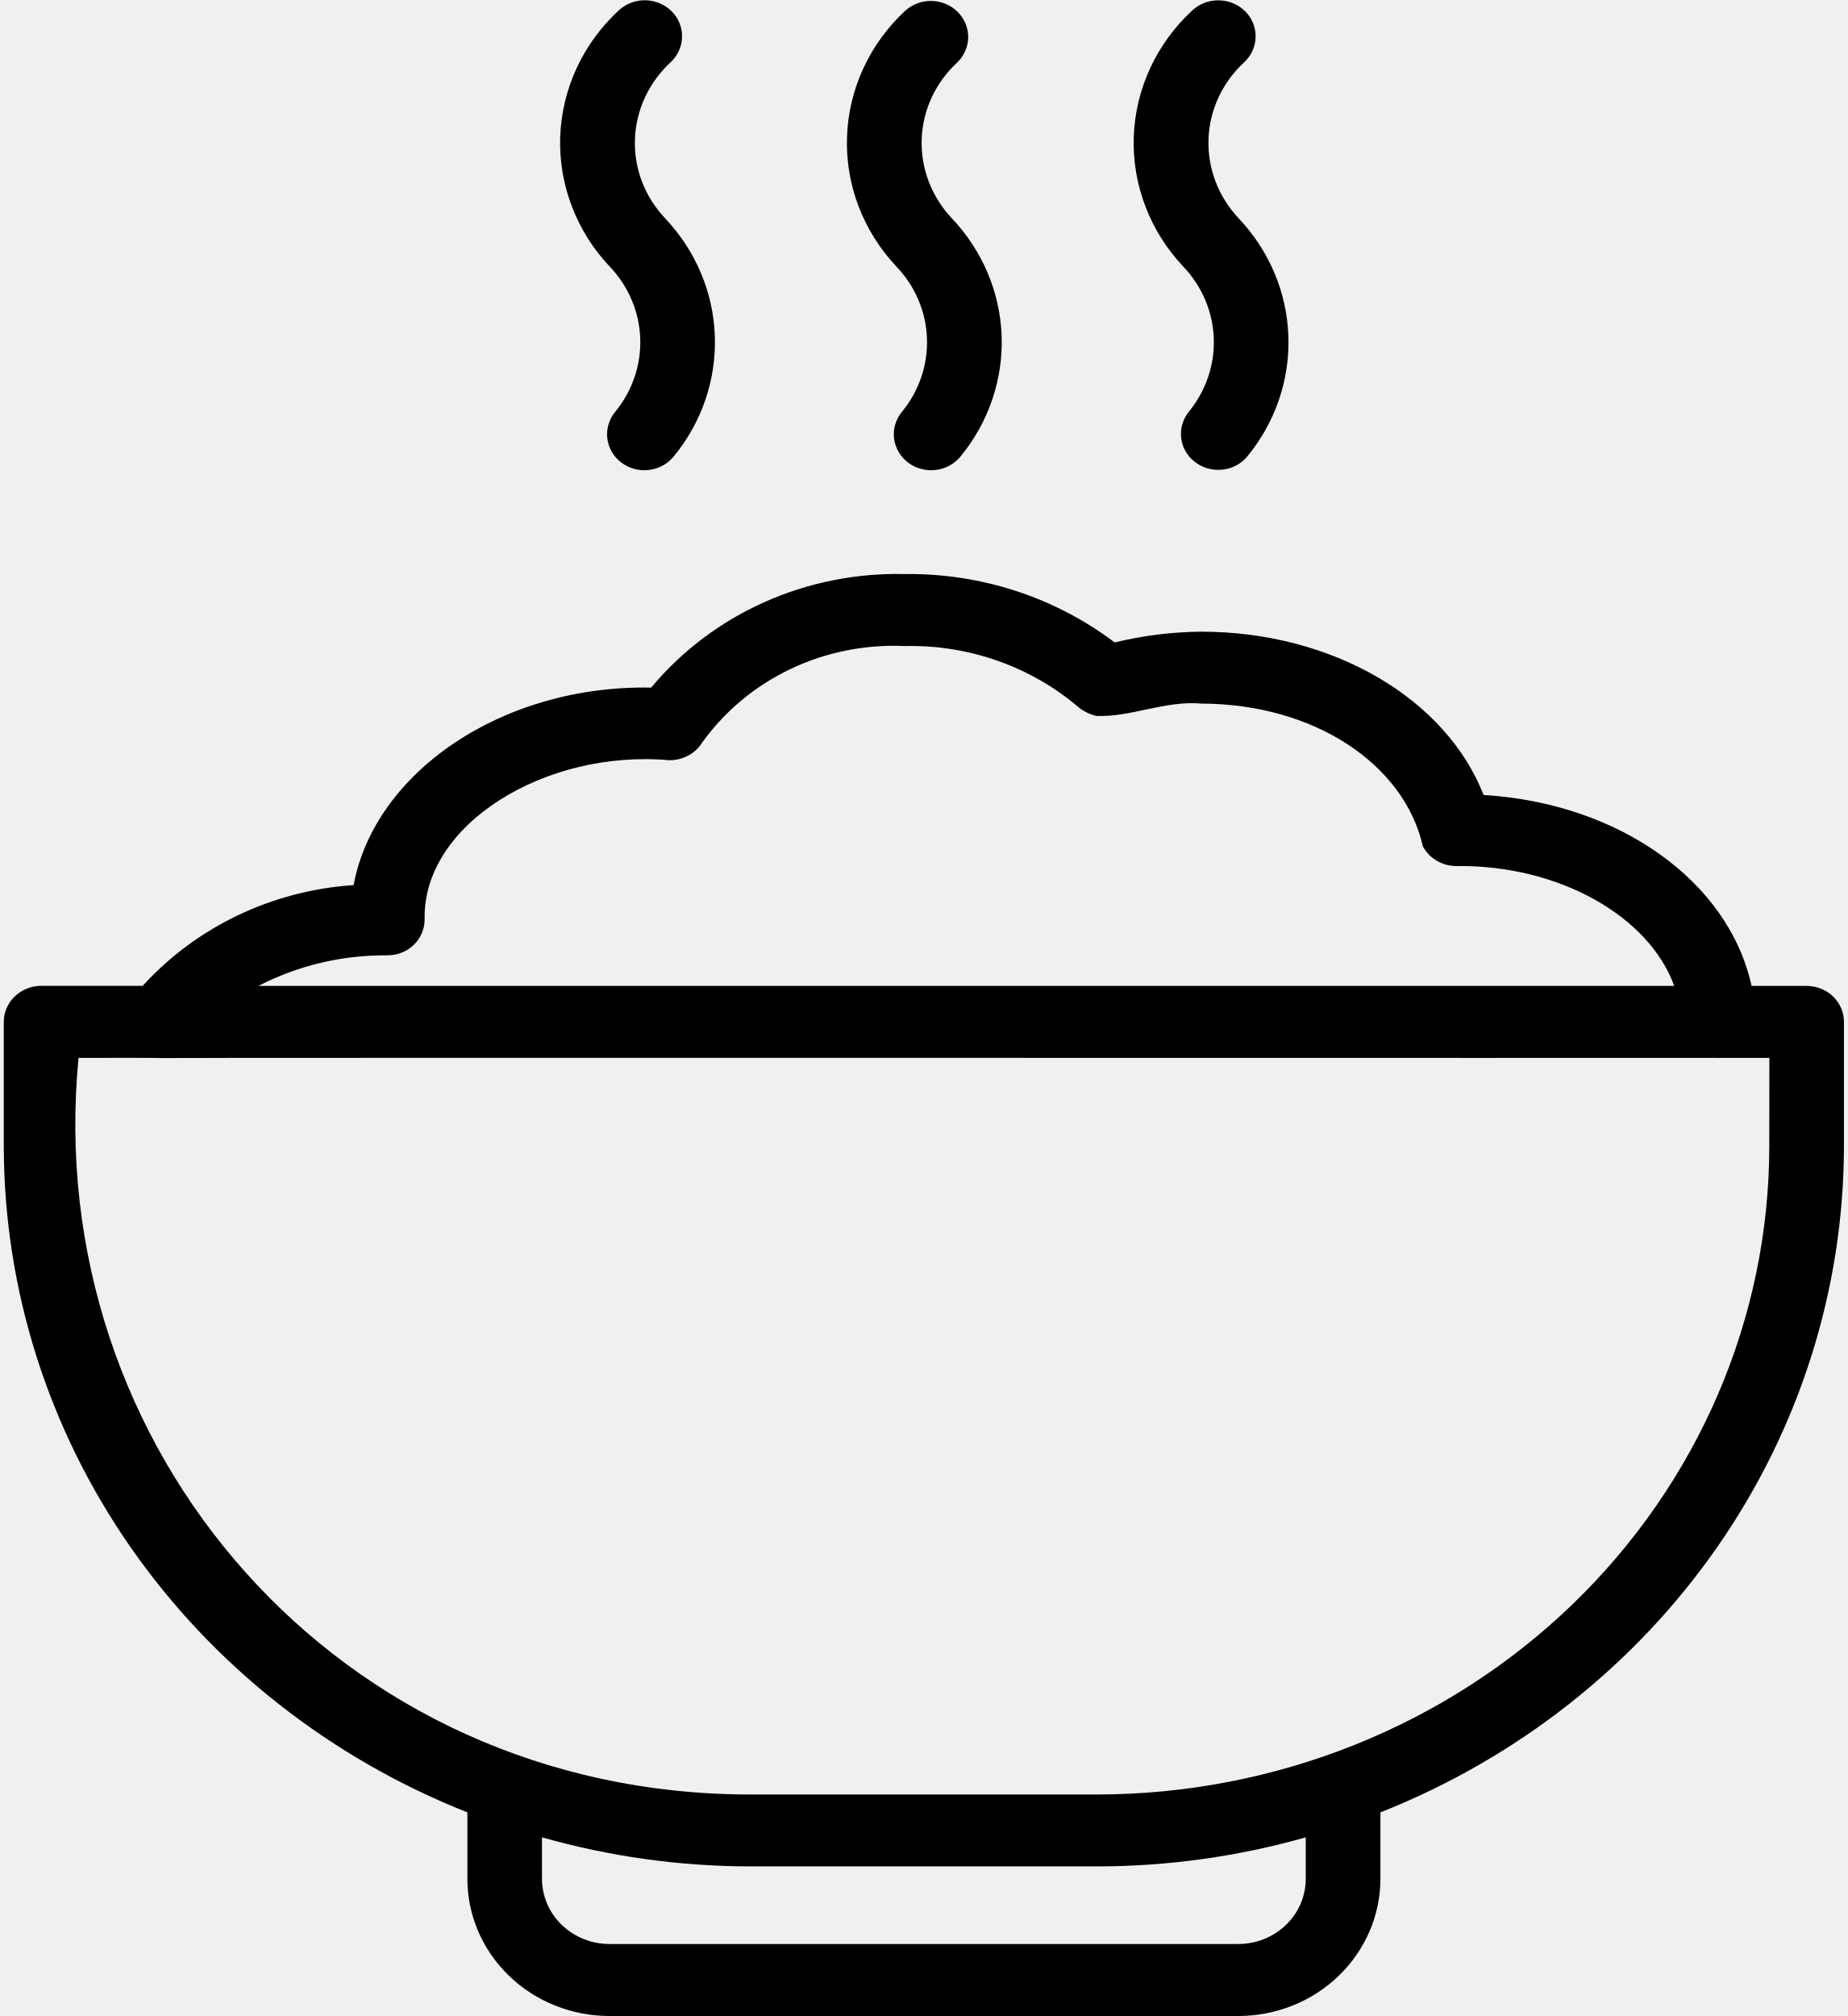
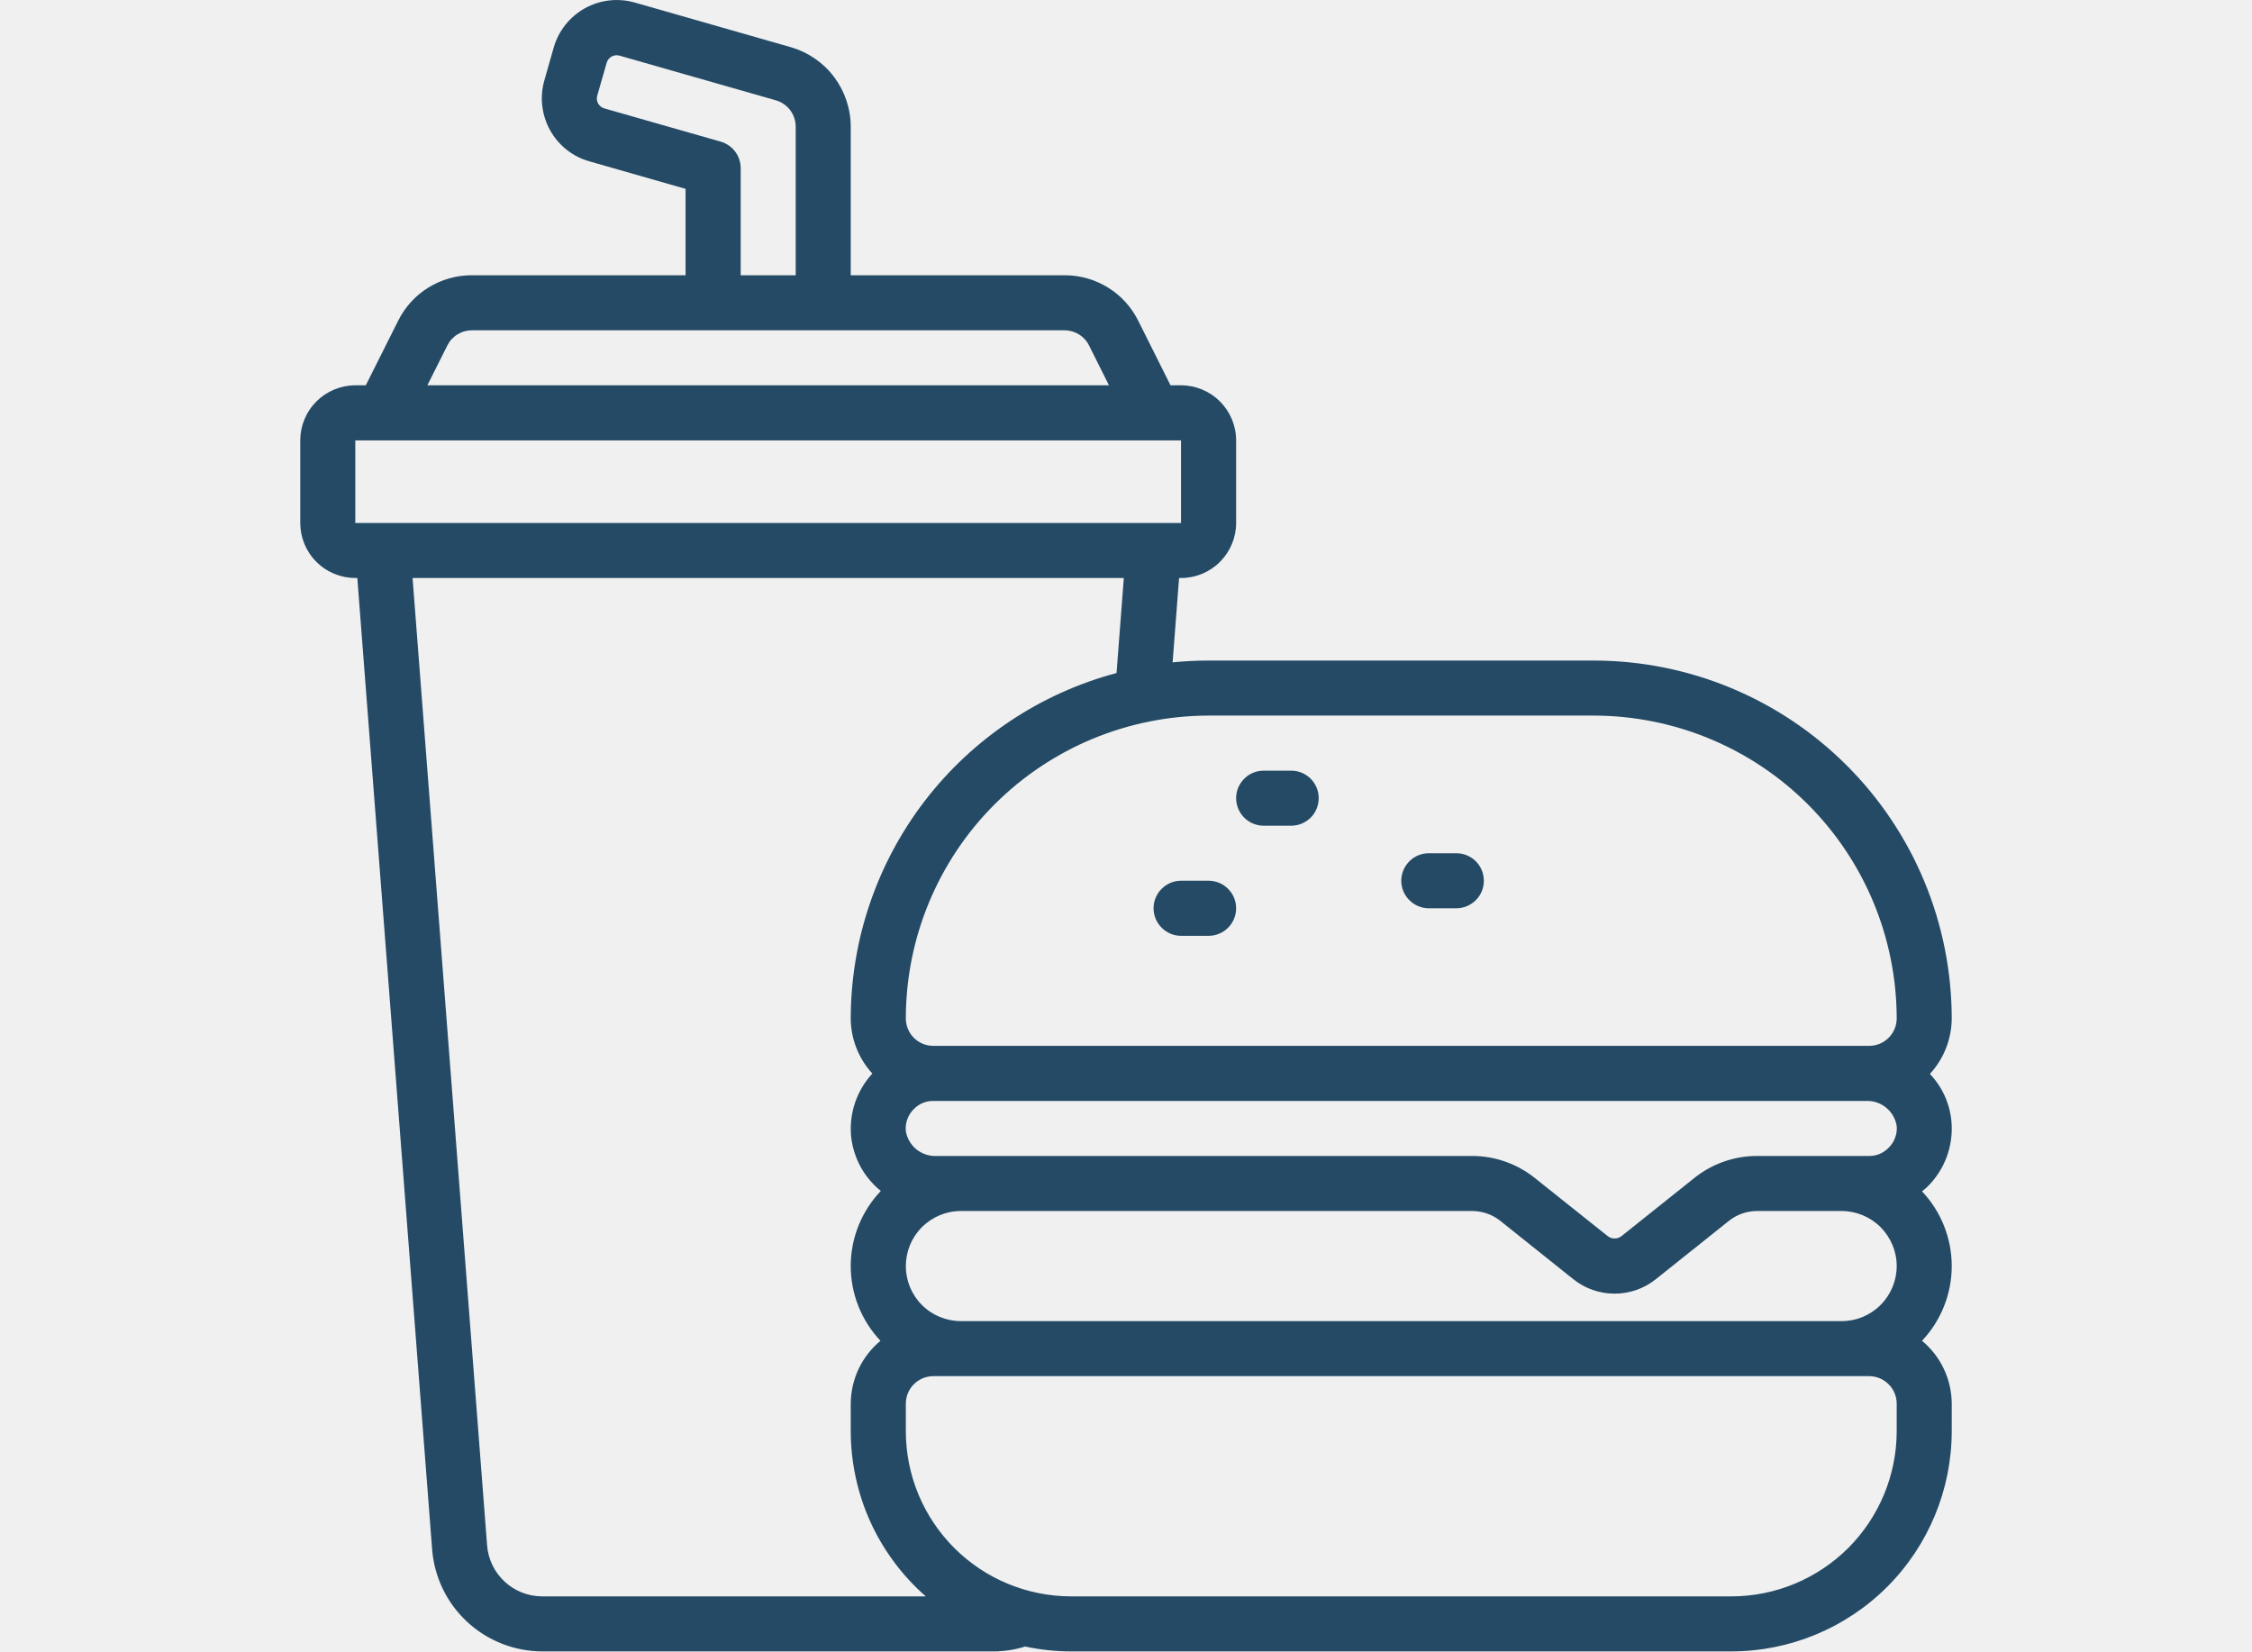
- <svg xmlns="http://www.w3.org/2000/svg" width="22" height="24" viewBox="0 0 22 24" fill="none">
-   <g clip-path="url(#clip0_346_245)">
-     <path d="M21.51 11.737H20.855C20.584 10.498 19.288 9.562 17.664 9.464C17.219 8.32 15.87 7.52 14.303 7.52C13.955 7.523 13.609 7.566 13.272 7.648C12.56 7.11 11.68 6.823 10.776 6.834C10.198 6.82 9.624 6.934 9.1 7.169C8.576 7.403 8.115 7.751 7.753 8.186C5.982 8.151 4.461 9.192 4.21 10.537C3.242 10.601 2.339 11.033 1.699 11.736H0.49C0.372 11.736 0.259 11.782 0.176 11.862C0.092 11.942 0.045 12.051 0.045 12.165V13.649C0.048 15.349 0.573 17.01 1.556 18.421C2.539 19.832 3.934 20.93 5.565 21.576V22.369C5.565 22.801 5.744 23.216 6.061 23.522C6.378 23.828 6.808 24 7.257 24H14.743C15.192 24 15.622 23.828 15.939 23.522C16.256 23.216 16.435 22.801 16.436 22.369V21.576C18.066 20.93 19.461 19.832 20.444 18.421C21.427 17.01 21.952 15.349 21.955 13.649V12.165C21.955 12.052 21.908 11.943 21.825 11.862C21.741 11.782 21.628 11.737 21.51 11.737ZM4.601 11.373C4.66 11.374 4.719 11.365 4.774 11.344C4.829 11.324 4.88 11.293 4.922 11.253C4.965 11.213 4.998 11.165 5.021 11.113C5.044 11.06 5.056 11.003 5.056 10.946C5.029 9.812 6.497 8.92 7.963 9.05C8.043 9.052 8.122 9.033 8.192 8.996C8.262 8.959 8.321 8.905 8.362 8.838C8.63 8.465 8.992 8.164 9.415 7.963C9.837 7.763 10.305 7.669 10.776 7.691C11.537 7.674 12.277 7.936 12.847 8.424C12.907 8.471 12.977 8.505 13.053 8.523C13.467 8.54 13.868 8.338 14.303 8.376C15.652 8.379 16.72 9.1 16.941 10.074C16.979 10.146 17.037 10.207 17.109 10.248C17.181 10.29 17.264 10.312 17.349 10.31C18.568 10.297 19.637 10.912 19.934 11.737H3.077C3.546 11.495 4.069 11.37 4.601 11.373ZM15.547 22.369C15.546 22.574 15.462 22.771 15.311 22.916C15.16 23.061 14.956 23.143 14.743 23.143H7.257C7.044 23.143 6.84 23.061 6.689 22.916C6.539 22.771 6.454 22.574 6.453 22.369V21.873C7.259 22.102 8.094 22.218 8.933 22.219H13.067C13.906 22.218 14.741 22.102 15.547 21.873V22.369ZM21.066 13.649C21.064 15.694 20.22 17.655 18.721 19.101C17.221 20.547 15.188 21.36 13.067 21.363H8.933C4.015 21.361 0.487 17.231 0.935 12.594C0.946 12.595 1.901 12.591 1.911 12.596C1.917 12.59 20.448 12.596 20.458 12.594C20.467 12.596 20.477 12.596 20.486 12.594H21.067L21.066 13.649ZM7.324 4.904C7.287 4.948 7.261 4.999 7.245 5.053C7.229 5.107 7.224 5.164 7.231 5.219C7.238 5.275 7.256 5.329 7.284 5.379C7.313 5.428 7.351 5.471 7.397 5.506C7.443 5.541 7.495 5.567 7.551 5.582C7.608 5.597 7.666 5.602 7.724 5.595C7.841 5.582 7.948 5.524 8.021 5.435C8.356 5.028 8.53 4.519 8.511 3.999C8.493 3.48 8.283 2.984 7.92 2.6C7.677 2.343 7.547 2.005 7.56 1.657C7.572 1.31 7.725 0.981 7.985 0.741C8.07 0.662 8.119 0.553 8.121 0.44C8.123 0.326 8.079 0.216 7.997 0.134C7.915 0.053 7.803 0.005 7.685 0.003C7.567 0.001 7.453 0.045 7.368 0.123C6.94 0.518 6.69 1.059 6.67 1.63C6.651 2.201 6.864 2.757 7.264 3.178C7.485 3.412 7.612 3.714 7.623 4.03C7.634 4.346 7.528 4.656 7.324 4.904ZM10.738 4.904C10.702 4.948 10.675 4.999 10.659 5.053C10.643 5.107 10.638 5.164 10.645 5.219C10.652 5.275 10.67 5.329 10.699 5.379C10.727 5.428 10.765 5.471 10.811 5.506C10.857 5.541 10.909 5.567 10.966 5.582C11.022 5.597 11.081 5.602 11.139 5.595C11.256 5.582 11.363 5.524 11.436 5.435C11.771 5.028 11.944 4.519 11.926 3.999C11.907 3.48 11.698 2.984 11.334 2.6C11.091 2.343 10.962 2.005 10.974 1.657C10.986 1.31 11.139 0.981 11.4 0.741C11.481 0.661 11.527 0.554 11.528 0.442C11.528 0.33 11.484 0.223 11.403 0.142C11.323 0.062 11.213 0.015 11.097 0.011C10.981 0.008 10.869 0.048 10.783 0.123C10.355 0.518 10.104 1.059 10.085 1.63C10.065 2.201 10.278 2.757 10.678 3.178C10.899 3.412 11.026 3.714 11.037 4.03C11.048 4.346 10.942 4.656 10.738 4.904ZM14.153 4.904C14.082 4.993 14.05 5.106 14.064 5.218C14.078 5.33 14.138 5.432 14.229 5.501C14.321 5.571 14.438 5.604 14.554 5.591C14.67 5.579 14.777 5.523 14.85 5.435C15.185 5.028 15.359 4.519 15.34 3.999C15.322 3.48 15.112 2.984 14.749 2.6C14.506 2.343 14.377 2.005 14.389 1.657C14.401 1.31 14.554 0.981 14.814 0.741C14.899 0.662 14.948 0.554 14.95 0.44C14.952 0.326 14.908 0.216 14.826 0.135C14.744 0.053 14.632 0.006 14.514 0.004C14.396 0.001 14.282 0.045 14.197 0.123C13.769 0.518 13.519 1.059 13.499 1.63C13.48 2.201 13.693 2.757 14.093 3.178C14.314 3.412 14.441 3.714 14.452 4.03C14.463 4.346 14.357 4.656 14.153 4.904Z" fill="black" />
-   </g>
-   <defs>
-     <clipPath id="clip0_346_245">
-       <rect width="22" height="24" fill="white" />
-     </clipPath>
-   </defs>
+ <svg xmlns="http://www.w3.org/2000/svg" width="30" height="22" viewBox="0 0 30 22" fill="none">
+   <path d="M21.233 8.8H16.1C15.938 8.8 15.778 8.808 15.621 8.824L15.707 7.7H15.733C15.928 7.7 16.114 7.623 16.252 7.485C16.389 7.348 16.467 7.161 16.467 6.967V5.867C16.467 5.672 16.389 5.486 16.252 5.348C16.114 5.211 15.928 5.133 15.733 5.133H15.593L15.164 4.275C15.073 4.091 14.933 3.937 14.759 3.83C14.585 3.723 14.384 3.666 14.18 3.667H11.333V1.687C11.333 1.448 11.254 1.216 11.111 1.025C10.967 0.834 10.765 0.695 10.536 0.629L8.453 0.033C8.231 -0.029 7.993 -0.002 7.792 0.11C7.59 0.222 7.441 0.41 7.377 0.631L7.251 1.073C7.188 1.295 7.216 1.533 7.328 1.735C7.44 1.937 7.628 2.086 7.85 2.149L9.133 2.516V3.667H6.287C6.082 3.666 5.882 3.723 5.708 3.83C5.534 3.937 5.394 4.091 5.303 4.275L4.873 5.133H4.733C4.539 5.133 4.352 5.211 4.215 5.348C4.077 5.486 4 5.672 4 5.867V6.967C4 7.161 4.077 7.348 4.215 7.485C4.352 7.623 4.539 7.7 4.733 7.7H4.76L5.757 20.646C5.787 21.014 5.954 21.357 6.225 21.608C6.496 21.858 6.85 21.998 7.219 22H13.247C13.386 21.998 13.524 21.977 13.656 21.935C13.857 21.978 14.062 22 14.267 22H23.067C23.844 21.999 24.59 21.69 25.14 21.14C25.69 20.59 25.999 19.844 26 19.067V18.7C25.999 18.54 25.964 18.382 25.895 18.237C25.827 18.092 25.727 17.964 25.604 17.862C25.858 17.593 26 17.237 26 16.866C26 16.496 25.858 16.14 25.604 15.871C25.627 15.851 25.652 15.834 25.673 15.813C25.788 15.7 25.878 15.563 25.933 15.412C25.989 15.26 26.011 15.098 25.996 14.937C25.974 14.701 25.873 14.479 25.709 14.307C25.895 14.105 25.999 13.841 26 13.567C25.998 12.303 25.496 11.091 24.602 10.198C23.709 9.304 22.497 8.801 21.233 8.8ZM25.267 15C25.272 15.054 25.264 15.108 25.245 15.159C25.226 15.21 25.196 15.255 25.157 15.293C25.123 15.327 25.084 15.354 25.039 15.373C24.995 15.391 24.948 15.4 24.9 15.4H23.403C23.102 15.4 22.81 15.503 22.575 15.69L21.603 16.466C21.576 16.488 21.543 16.499 21.509 16.499C21.474 16.499 21.441 16.488 21.415 16.466L20.442 15.69C20.206 15.503 19.914 15.4 19.613 15.4H12.474C12.377 15.404 12.283 15.372 12.207 15.311C12.132 15.25 12.082 15.163 12.067 15.067C12.061 15.013 12.069 14.958 12.088 14.907C12.107 14.856 12.137 14.81 12.177 14.772C12.21 14.738 12.25 14.711 12.294 14.693C12.338 14.675 12.386 14.666 12.433 14.667H24.859C24.956 14.663 25.051 14.694 25.126 14.756C25.201 14.817 25.251 14.904 25.267 15ZM12.067 16.867C12.067 16.672 12.144 16.486 12.281 16.348C12.419 16.211 12.605 16.133 12.8 16.133H19.613C19.748 16.134 19.879 16.179 19.985 16.263L20.957 17.04C21.113 17.166 21.308 17.234 21.509 17.234C21.709 17.234 21.904 17.166 22.06 17.04L23.032 16.264C23.138 16.18 23.268 16.134 23.403 16.133H24.533C24.728 16.133 24.914 16.211 25.052 16.348C25.189 16.486 25.267 16.672 25.267 16.867C25.267 17.061 25.189 17.248 25.052 17.385C24.914 17.523 24.728 17.6 24.533 17.6H12.8C12.605 17.6 12.419 17.523 12.281 17.385C12.144 17.248 12.067 17.061 12.067 16.867ZM21.233 9.533C22.303 9.535 23.328 9.96 24.084 10.716C24.84 11.472 25.265 12.497 25.267 13.567C25.267 13.664 25.228 13.757 25.159 13.826C25.09 13.895 24.997 13.933 24.9 13.933H12.433C12.336 13.933 12.243 13.895 12.174 13.826C12.105 13.757 12.067 13.664 12.067 13.567C12.068 12.497 12.493 11.472 13.249 10.716C14.005 9.96 15.031 9.535 16.1 9.533H21.233ZM9.601 1.887L8.05 1.444C8.015 1.434 7.986 1.41 7.968 1.379C7.95 1.347 7.946 1.309 7.956 1.275L8.082 0.835C8.093 0.8 8.116 0.771 8.148 0.753C8.179 0.736 8.217 0.731 8.252 0.741L10.334 1.336C10.411 1.358 10.478 1.404 10.526 1.467C10.573 1.53 10.6 1.607 10.6 1.687V3.667H9.867V2.239C9.867 2.16 9.841 2.082 9.793 2.019C9.745 1.955 9.677 1.909 9.601 1.887ZM5.959 4.603C5.989 4.542 6.036 4.49 6.094 4.455C6.152 4.419 6.218 4.4 6.287 4.4H14.18C14.248 4.4 14.315 4.419 14.373 4.455C14.431 4.49 14.478 4.542 14.508 4.603L14.773 5.133H5.693L5.959 4.603ZM4.733 5.867H15.733V6.967H4.733V5.867ZM7.219 21.267C7.035 21.266 6.857 21.196 6.722 21.07C6.587 20.945 6.503 20.773 6.489 20.589L5.496 7.7H14.971L14.874 8.966C13.86 9.236 12.963 9.834 12.323 10.665C11.683 11.497 11.335 12.517 11.333 13.567C11.334 13.839 11.437 14.101 11.621 14.302C11.519 14.413 11.441 14.543 11.392 14.686C11.343 14.828 11.325 14.979 11.337 15.129C11.351 15.272 11.393 15.411 11.461 15.538C11.529 15.664 11.622 15.776 11.734 15.866C11.478 16.134 11.334 16.491 11.333 16.863C11.332 17.234 11.474 17.592 11.729 17.862C11.606 17.964 11.507 18.092 11.438 18.237C11.37 18.382 11.334 18.54 11.333 18.7V19.067C11.334 19.483 11.423 19.895 11.595 20.275C11.768 20.654 12.019 20.992 12.333 21.267H7.219ZM25.267 19.067C25.266 19.65 25.034 20.209 24.622 20.622C24.209 21.034 23.65 21.266 23.067 21.267H14.267C13.683 21.266 13.124 21.034 12.712 20.622C12.299 20.209 12.067 19.65 12.067 19.067V18.7C12.067 18.603 12.105 18.509 12.174 18.441C12.243 18.372 12.336 18.333 12.433 18.333H24.9C24.997 18.333 25.09 18.372 25.159 18.441C25.228 18.509 25.267 18.603 25.267 18.7V19.067Z" fill="#244A65" />
+   <path d="M16.834 11H17.201C17.298 11 17.391 10.961 17.46 10.893C17.529 10.824 17.567 10.73 17.567 10.633C17.567 10.536 17.529 10.443 17.46 10.374C17.391 10.305 17.298 10.267 17.201 10.267H16.834C16.737 10.267 16.643 10.305 16.575 10.374C16.506 10.443 16.467 10.536 16.467 10.633C16.467 10.73 16.506 10.824 16.575 10.893C16.643 10.961 16.737 11 16.834 11ZM15.734 12.467H16.101C16.198 12.467 16.291 12.428 16.36 12.359C16.429 12.29 16.467 12.197 16.467 12.1C16.467 12.003 16.429 11.909 16.36 11.841C16.291 11.772 16.198 11.733 16.101 11.733H15.734C15.637 11.733 15.543 11.772 15.475 11.841C15.406 11.909 15.367 12.003 15.367 12.1C15.367 12.197 15.406 12.29 15.475 12.359C15.543 12.428 15.637 12.467 15.734 12.467ZM19.034 12.1H19.401C19.498 12.1 19.591 12.061 19.66 11.992C19.729 11.924 19.767 11.831 19.767 11.733C19.767 11.636 19.729 11.543 19.66 11.474C19.591 11.405 19.498 11.367 19.401 11.367H19.034C18.937 11.367 18.843 11.405 18.775 11.474C18.706 11.543 18.667 11.636 18.667 11.733C18.667 11.831 18.706 11.924 18.775 11.992C18.843 12.061 18.937 12.1 19.034 12.1Z" fill="#244A65" />
</svg>
